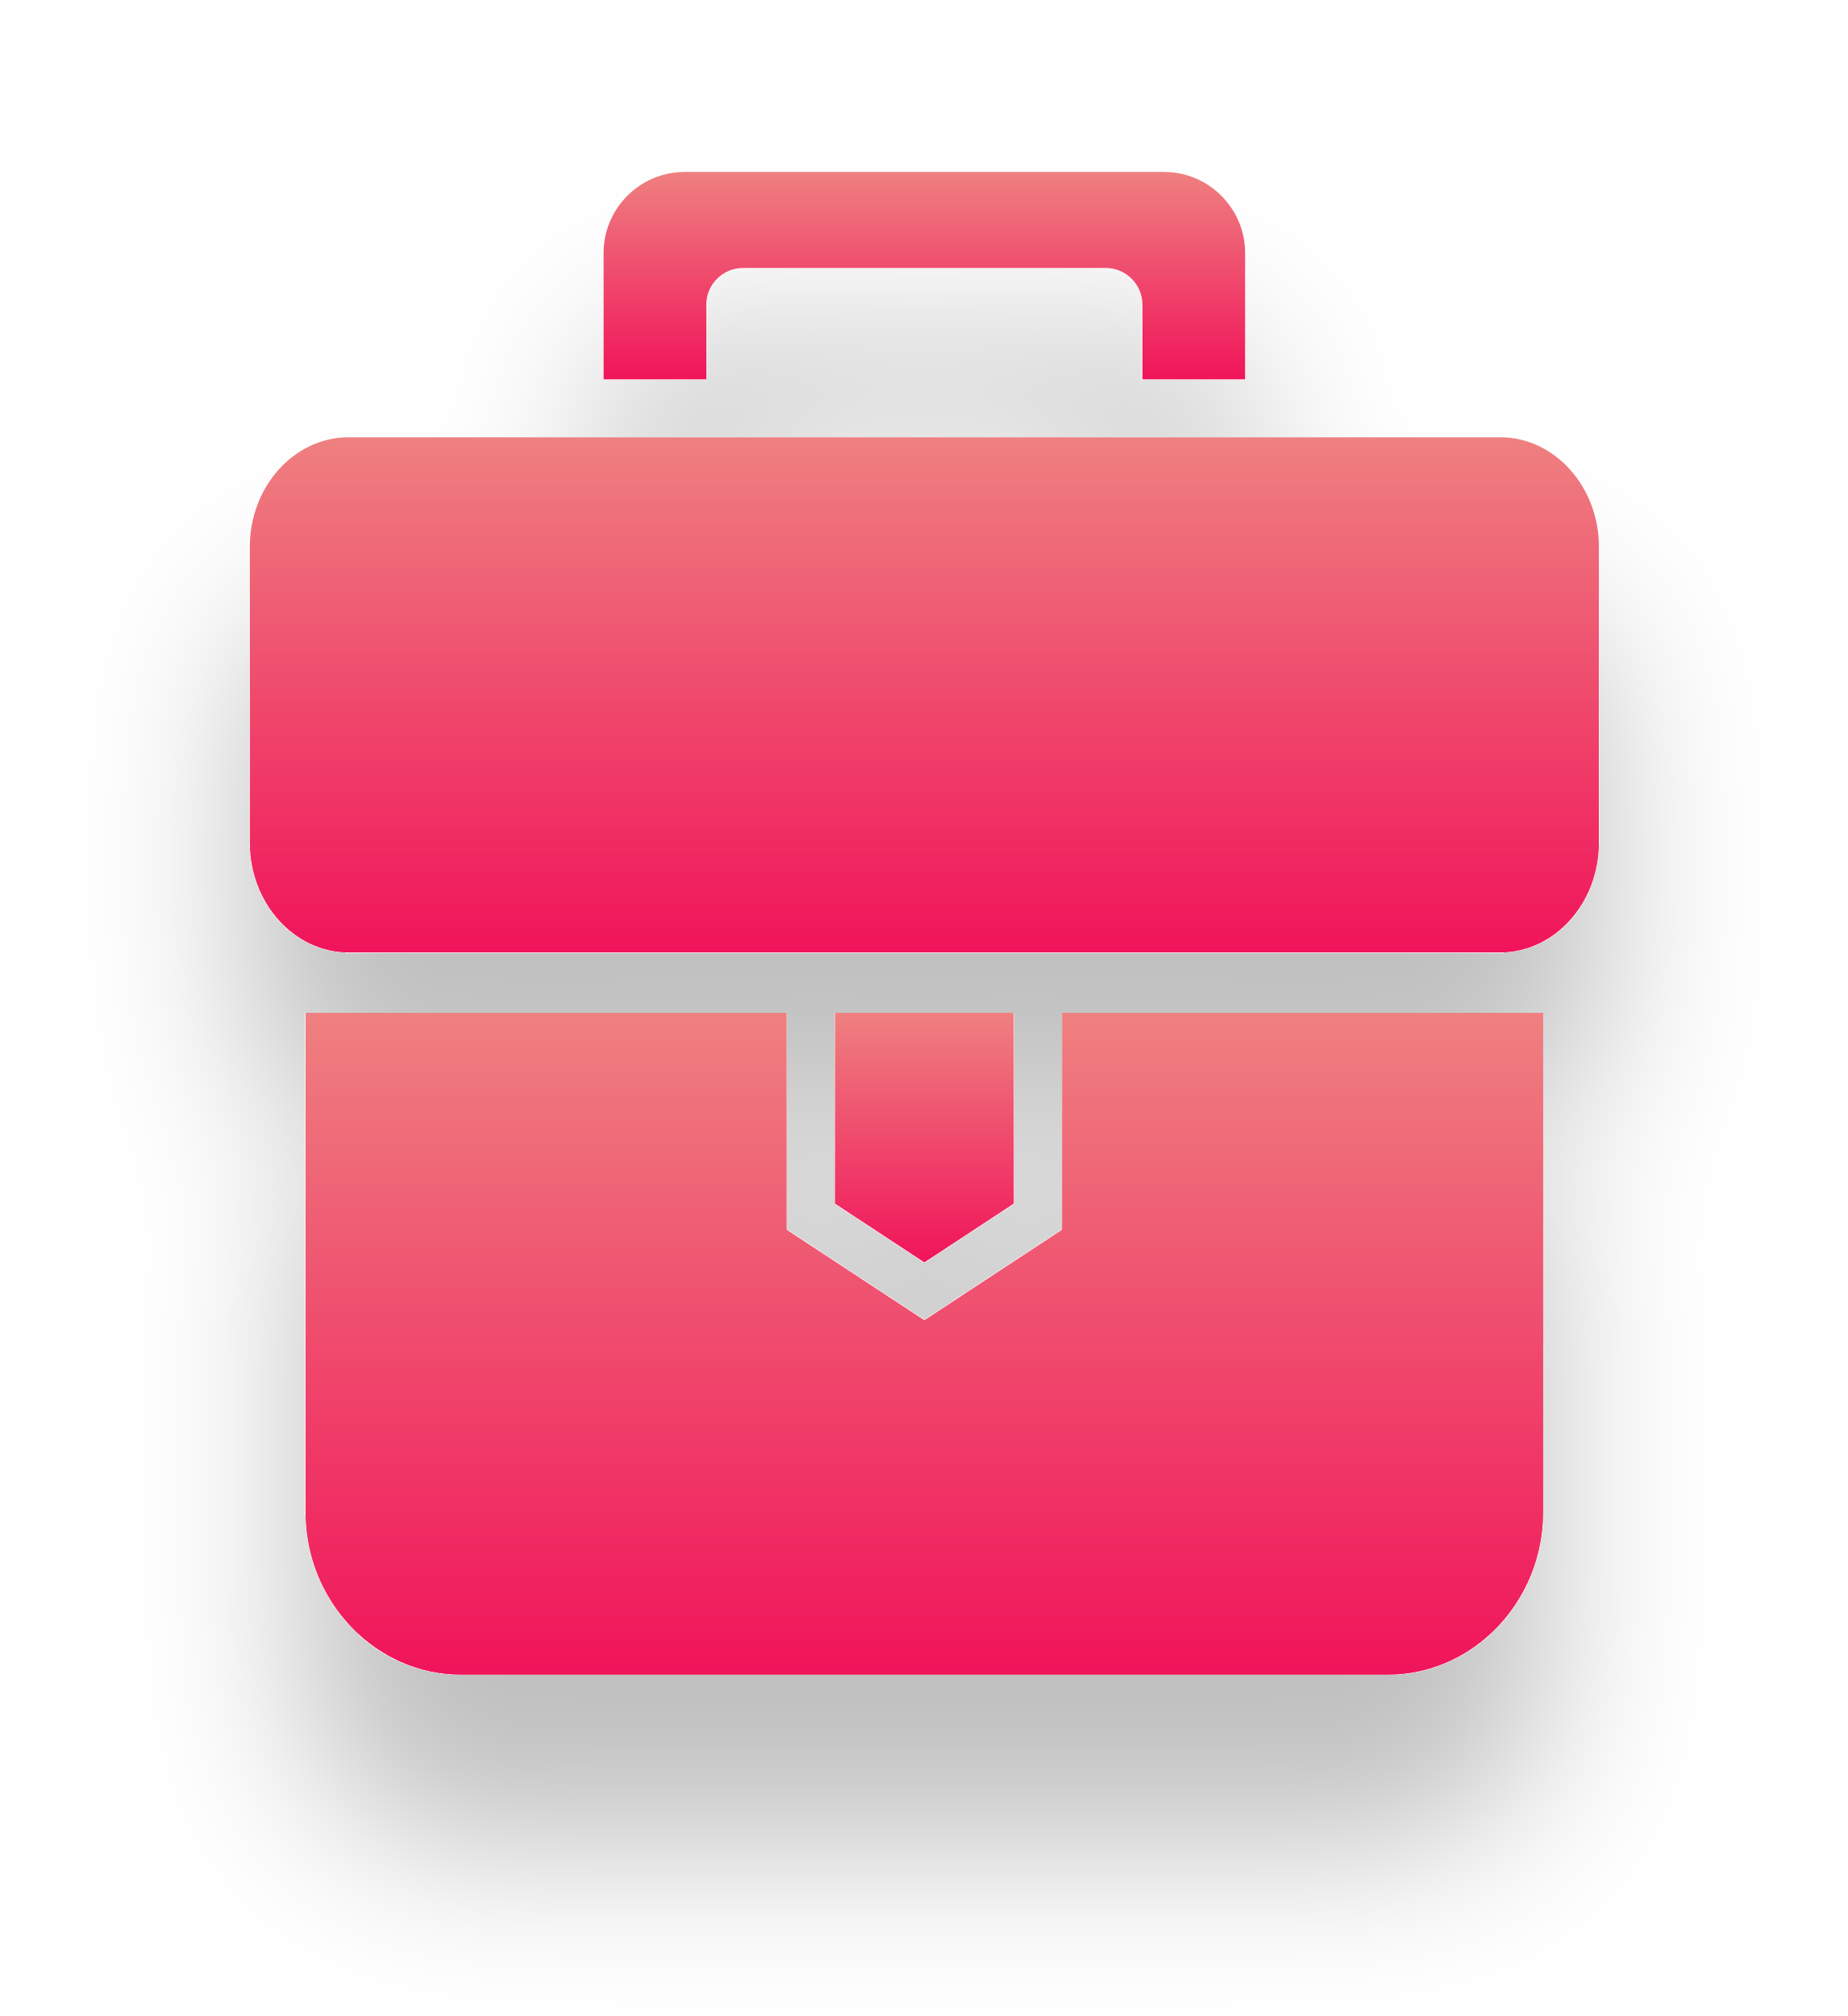
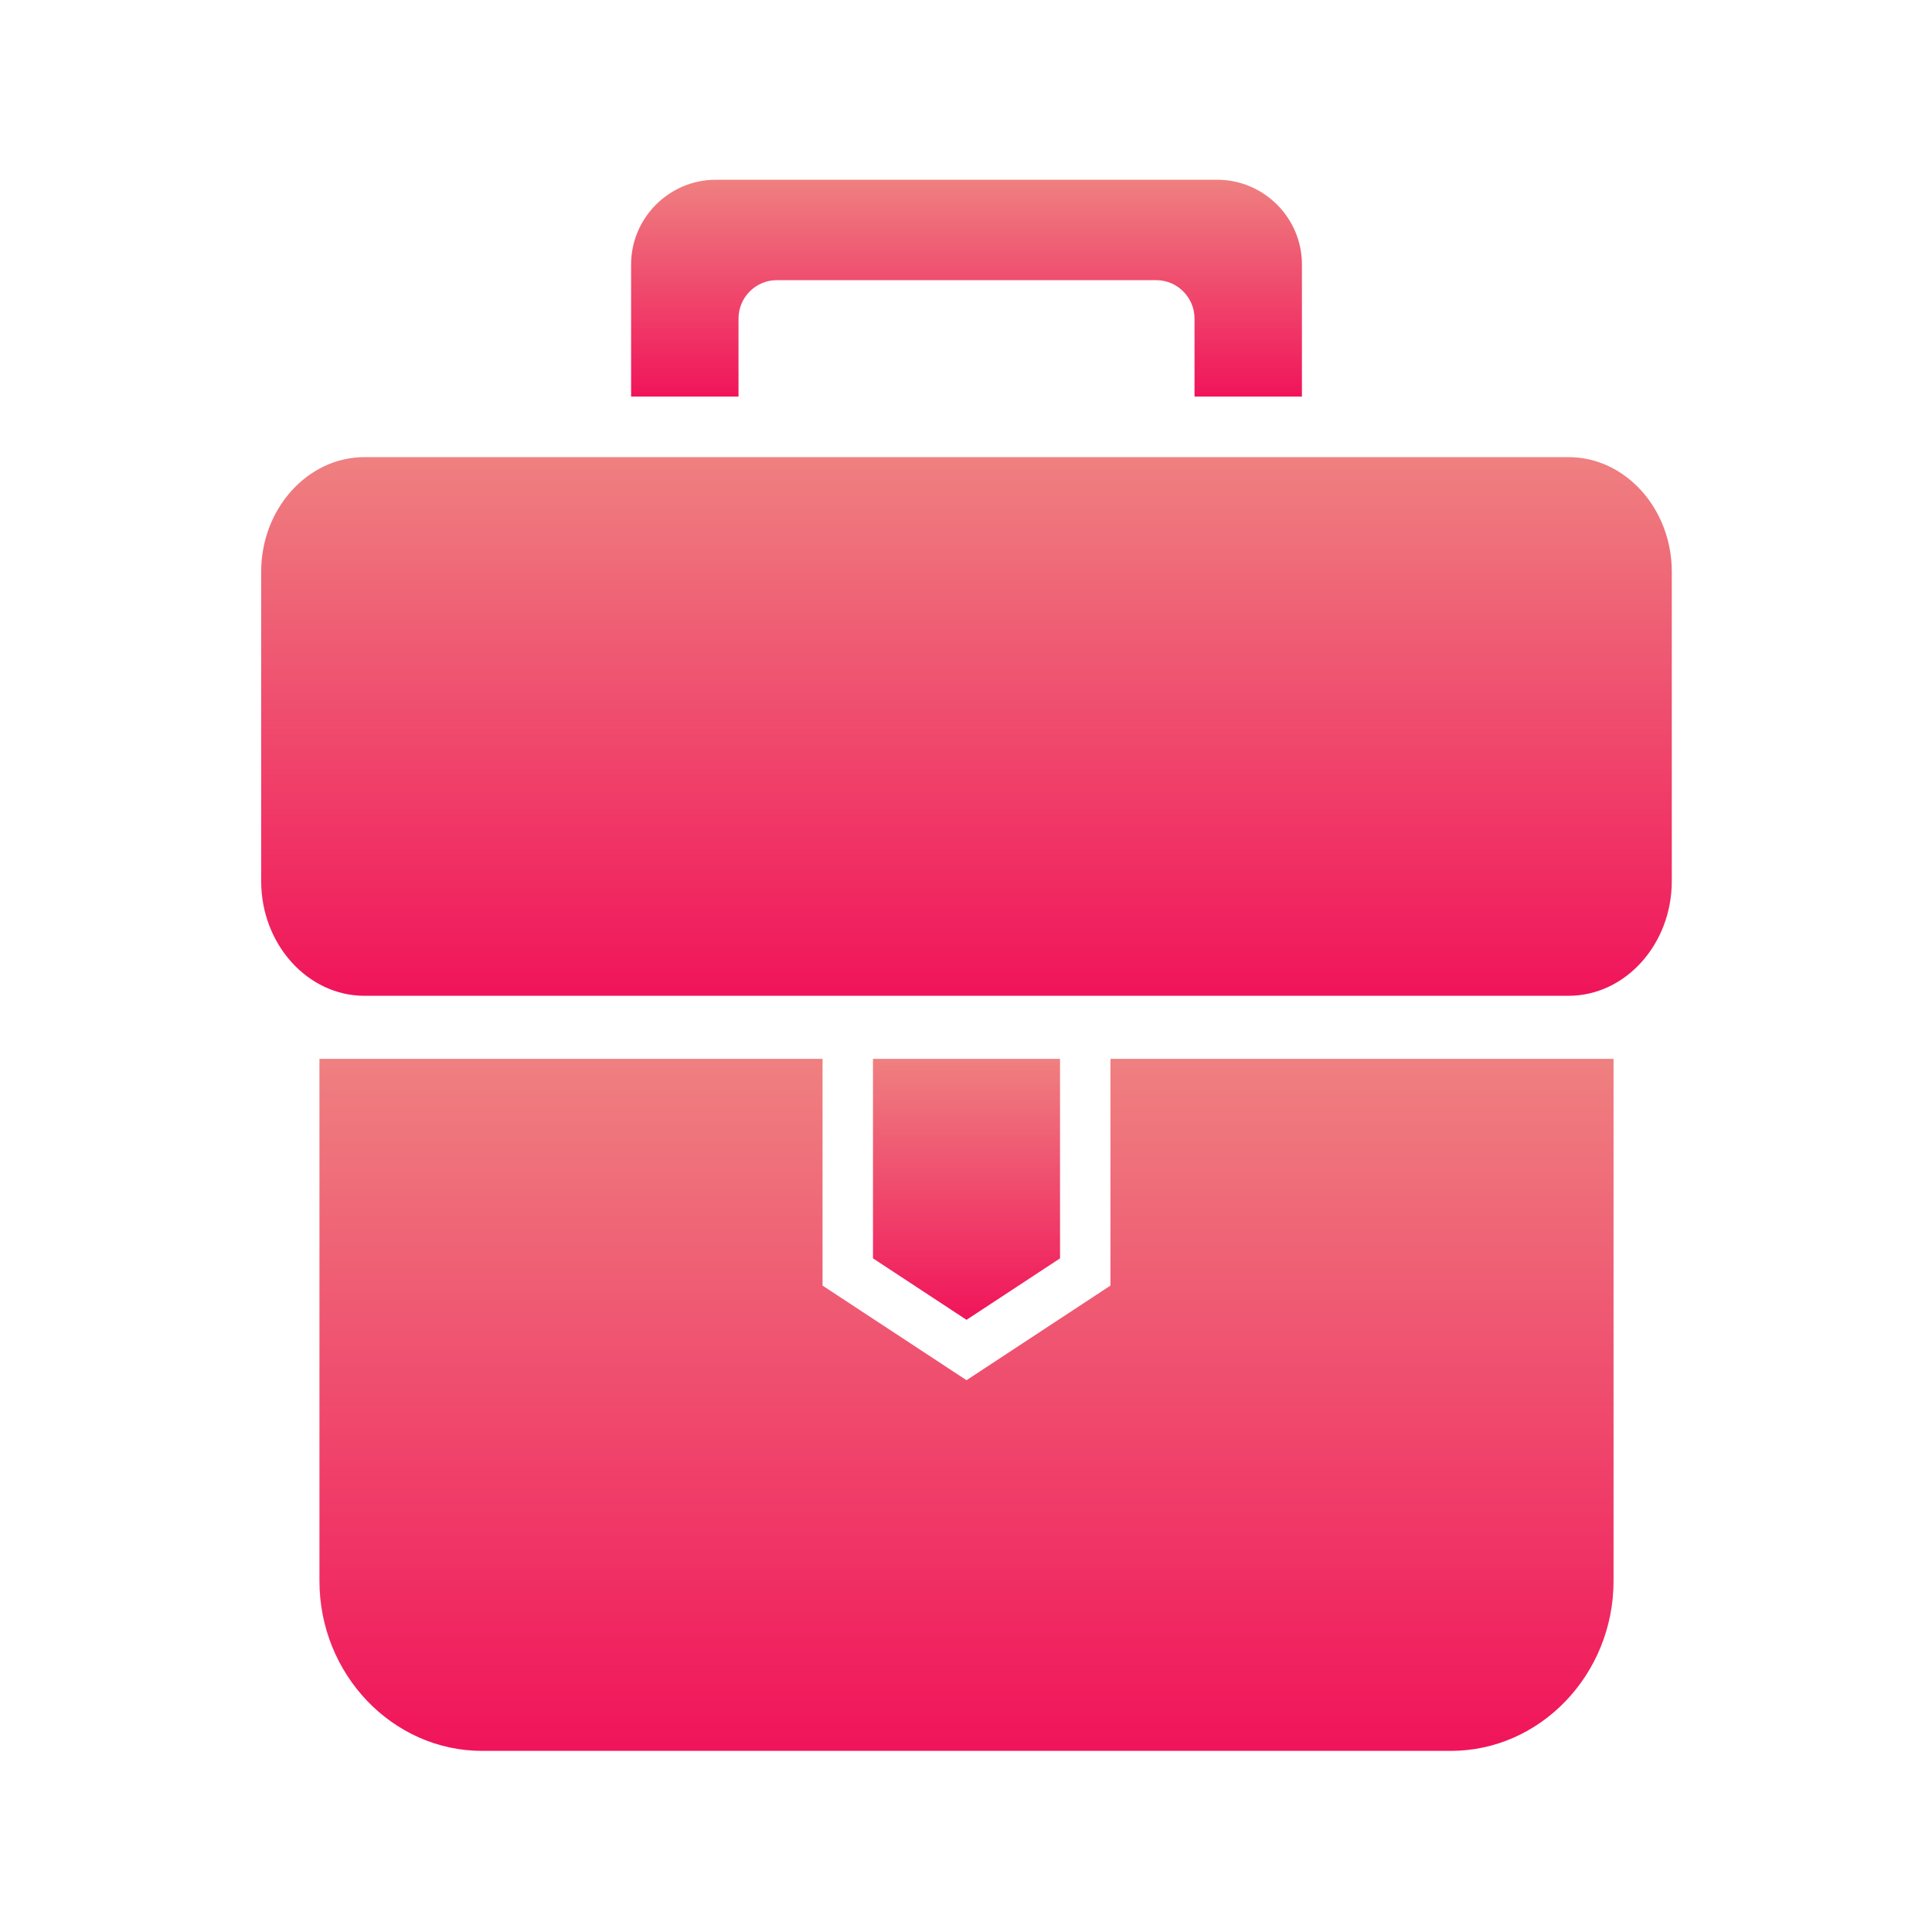
- <svg xmlns="http://www.w3.org/2000/svg" width="44" height="48" viewBox="0 0 44 48" fill="none">
-   <g filter="url(#filter0_d_020821)">
-     <path fill-rule="evenodd" clip-rule="evenodd" d="M36.748 24.115V36.005C36.748 38.132 35.081 39.875 33.044 39.875H10.98C8.942 39.875 7.275 38.132 7.275 36.005V24.115H18.733V29.279L22.012 31.433L25.29 29.279V24.115H36.748Z" fill="url(#paint0_linear_020821)" />
-     <path fill-rule="evenodd" clip-rule="evenodd" d="M19.882 24.115V28.658L22.012 30.058L24.142 28.658V24.115H19.882Z" fill="url(#paint1_linear_020821)" />
-     <path fill-rule="evenodd" clip-rule="evenodd" d="M8.301 10.411H35.723C37.017 10.411 38.075 11.585 38.075 13.02V20.069C38.075 21.504 37.017 22.678 35.723 22.678H24.966H19.058H8.301C7.007 22.678 5.949 21.504 5.949 20.069V13.02C5.949 11.585 7.007 10.411 8.301 10.411Z" fill="url(#paint2_linear_020821)" />
-     <path fill-rule="evenodd" clip-rule="evenodd" d="M16.302 4.094H27.721C28.782 4.094 29.65 4.962 29.65 6.023V9.032H27.204V7.254C27.204 6.774 26.812 6.381 26.333 6.381H17.69C17.211 6.381 16.819 6.774 16.819 7.254V9.032H14.373V6.023C14.373 4.962 15.241 4.094 16.302 4.094Z" fill="url(#paint3_linear_020821)" />
-   </g>
+ <svg xmlns="http://www.w3.org/2000/svg" width="64" height="64" viewBox="0 0 64 64" fill="none">
+   <path fill-rule="evenodd" clip-rule="evenodd" d="M53.451 35.076V52.372C53.451 55.465 51.027 58 48.063 58H15.97C13.006 58 10.582 55.465 10.582 52.372V35.076H27.248V42.587L32.017 45.721L36.785 42.587V35.076H53.451Z" fill="url(#paint0_linear_0_14513)" />
+   <path fill-rule="evenodd" clip-rule="evenodd" d="M28.919 35.076V41.685L32.017 43.721L35.115 41.685V35.076H28.919Z" fill="url(#paint1_linear_0_14513)" />
+   <path fill-rule="evenodd" clip-rule="evenodd" d="M12.073 15.143H51.96C53.842 15.143 55.38 16.851 55.38 18.938V29.191C55.38 31.279 53.842 32.987 51.96 32.987H36.314H27.719H12.073C10.191 32.987 8.652 31.279 8.652 29.191V18.938C8.652 16.851 10.191 15.143 12.073 15.143Z" fill="url(#paint2_linear_0_14513)" />
+   <path fill-rule="evenodd" clip-rule="evenodd" d="M23.712 5.954H40.322C41.865 5.954 43.128 7.217 43.128 8.76V13.138H39.57V10.551C39.57 9.853 39 9.281 38.303 9.281H25.731C25.034 9.281 24.464 9.853 24.464 10.551V13.138H20.906V8.76C20.906 7.217 22.169 5.954 23.712 5.954Z" fill="url(#paint3_linear_0_14513)" />
  <defs>
-     <filter id="filter0_d_020821" x="-4" y="0" width="52" height="52" filterUnits="userSpaceOnUse" color-interpolation-filters="sRGB">
-       <feFlood flood-opacity="0" result="BackgroundImageFix" />
-       <feColorMatrix in="SourceAlpha" type="matrix" values="0 0 0 0 0 0 0 0 0 0 0 0 0 0 0 0 0 0 127 0" result="hardAlpha" />
-       <feOffset dy="4" />
-       <feGaussianBlur stdDeviation="2" />
-       <feComposite in2="hardAlpha" operator="out" />
-       <feColorMatrix type="matrix" values="0 0 0 0 0 0 0 0 0 0 0 0 0 0 0 0 0 0 0.25 0" />
-       <feBlend mode="normal" in2="BackgroundImageFix" result="effect1_dropShadow_0:20821" />
-       <feBlend mode="normal" in="SourceGraphic" in2="effect1_dropShadow_0:20821" result="shape" />
-     </filter>
-     <linearGradient id="paint0_linear_020821" x1="22.012" y1="24.115" x2="22.012" y2="39.875" gradientUnits="userSpaceOnUse">
+     <linearGradient id="paint0_linear_0_14513" x1="32.017" y1="35.076" x2="32.017" y2="58" gradientUnits="userSpaceOnUse">
      <stop stop-color="#EF8080" />
      <stop offset="1" stop-color="#F0145A" />
    </linearGradient>
-     <linearGradient id="paint1_linear_020821" x1="22.012" y1="24.115" x2="22.012" y2="30.058" gradientUnits="userSpaceOnUse">
+     <linearGradient id="paint1_linear_0_14513" x1="32.017" y1="35.076" x2="32.017" y2="43.721" gradientUnits="userSpaceOnUse">
      <stop stop-color="#EF8080" />
      <stop offset="1" stop-color="#F0145A" />
    </linearGradient>
-     <linearGradient id="paint2_linear_020821" x1="22.012" y1="10.411" x2="22.012" y2="22.678" gradientUnits="userSpaceOnUse">
+     <linearGradient id="paint2_linear_0_14513" x1="32.016" y1="15.143" x2="32.016" y2="32.987" gradientUnits="userSpaceOnUse">
      <stop stop-color="#EF8080" />
      <stop offset="1" stop-color="#F0145A" />
    </linearGradient>
-     <linearGradient id="paint3_linear_020821" x1="22.012" y1="4.094" x2="22.012" y2="9.032" gradientUnits="userSpaceOnUse">
+     <linearGradient id="paint3_linear_0_14513" x1="32.017" y1="5.954" x2="32.017" y2="13.138" gradientUnits="userSpaceOnUse">
      <stop stop-color="#EF8080" />
      <stop offset="1" stop-color="#F0145A" />
    </linearGradient>
  </defs>
</svg>
